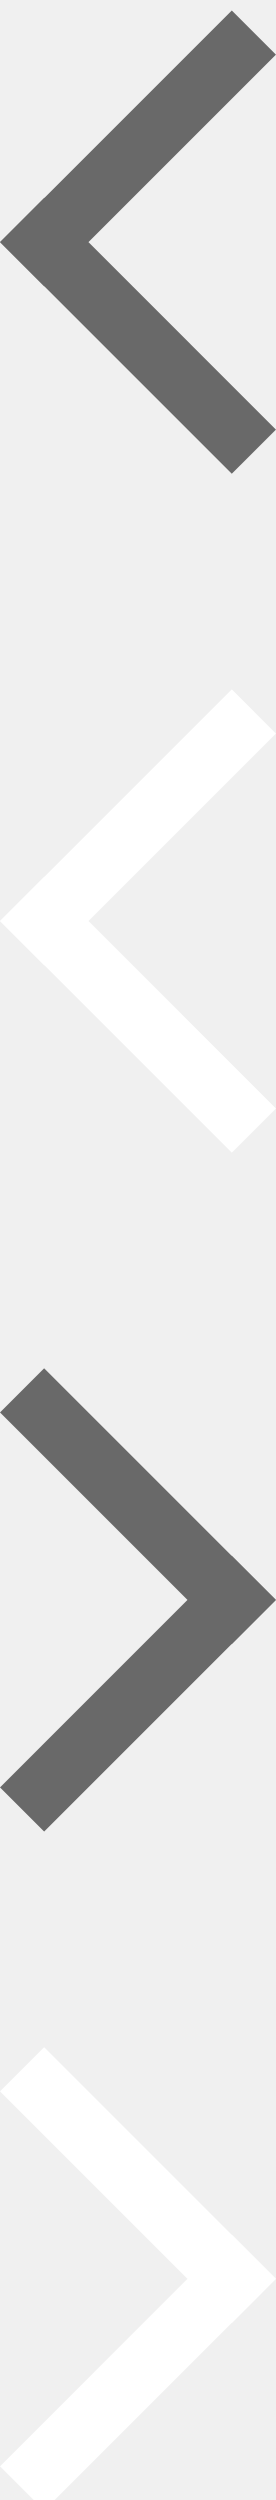
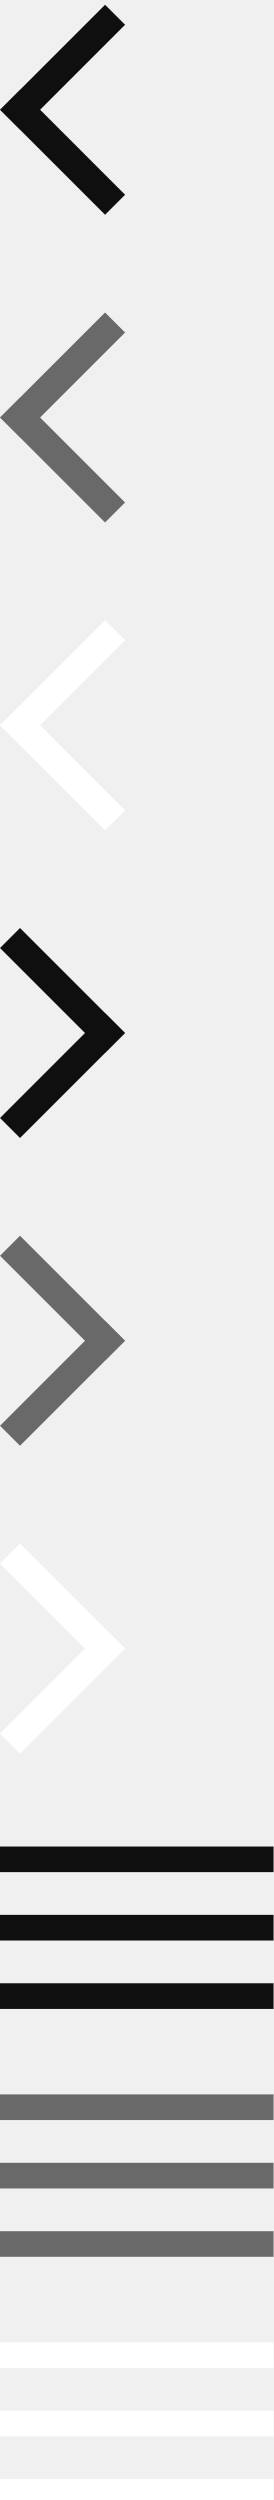
<svg xmlns="http://www.w3.org/2000/svg" xmlns:xlink="http://www.w3.org/1999/xlink">
  <symbol id="icon-arr-left" viewBox="0 0 15 26">
    <path fill-rule="evenodd" clip-rule="evenodd" d="M0 12.847l2.341 2.341.009-.008 9.941 9.941 2.341-2.34-9.941-9.942 9.941-9.941-2.34-2.342-9.942 9.942-.009-.009L0 12.83l.009.009-.009.008z" />
  </symbol>
  <symbol id="icon-arr-right" viewBox="0 0 15 26">
    <path fill-rule="evenodd" clip-rule="evenodd" d="M14.632 12.83l-2.341-2.34-.008.008L2.34.556 0 2.898l9.941 9.94L0 22.78l2.341 2.341 9.941-9.941.009.009 2.341-2.342-.008-.008.008-.009z" />
  </symbol>
-   <view id="icon-arr-left-view-dimgrey" viewBox="0 0 15 26" />
-   <view id="icon-arr-left-view-white" viewBox="0 36 15 26" />
-   <view id="icon-arr-right-view-dimgrey" viewBox="0 72 15 26" />
-   <view id="icon-arr-right-view-white" viewBox="0 108 15 26" />
-   <use xlink:href="#icon-arr-left" x="0" y="0" width="15" height="26" style="fill:#696969" />
-   <use xlink:href="#icon-arr-left" x="0" y="36" width="15" height="26" style="fill:#ffffff" />
-   <use xlink:href="#icon-arr-right" x="0" y="72" width="15" height="26" style="fill:#696969" />
-   <use xlink:href="#icon-arr-right" x="0" y="108" width="15" height="26" style="fill:#ffffff" />
+   <symbol id="icon-menu-open" viewBox="0 0 32 19">
+     <path d="M0 16h32v3H0v-3zm0-8h32v3H0V8zm0-8h32v3H0V0z" fill-rule="evenodd" />
+   </symbol>
+   <view id="icon-arr-left-view-black" viewBox="0 0 15 26" />
+   <view id="icon-arr-left-view-dimgrey" viewBox="0 36 15 26" />
+   <view id="icon-arr-left-view-white" viewBox="0 72 15 26" />
+   <view id="icon-arr-right-view-black" viewBox="0 108 15 26" />
+   <view id="icon-arr-right-view-dimgrey" viewBox="0 144 15 26" />
+   <view id="icon-arr-right-view-white" viewBox="0 180 15 26" />
+   <view id="icon-menu-open-view-black" viewBox="0 216 32 19" />
+   <view id="icon-menu-open-view-dimgrey" viewBox="0 245 32 19" />
+   <view id="icon-menu-open-view-white" viewBox="0 274 32 19" />
+   <use xlink:href="#icon-arr-left" x="0" y="0" width="15" height="26" style="fill:#0f0f0f" />
+   <use xlink:href="#icon-arr-left" x="0" y="36" width="15" height="26" style="fill:#696969" />
+   <use xlink:href="#icon-arr-left" x="0" y="72" width="15" height="26" style="fill:#ffffff" />
+   <use xlink:href="#icon-arr-right" x="0" y="108" width="15" height="26" style="fill:#0f0f0f" />
+   <use xlink:href="#icon-arr-right" x="0" y="144" width="15" height="26" style="fill:#696969" />
+   <use xlink:href="#icon-arr-right" x="0" y="180" width="15" height="26" style="fill:#ffffff" />
+   <use xlink:href="#icon-menu-open" x="0" y="216" width="32" height="19" style="fill:#0f0f0f" />
+   <use xlink:href="#icon-menu-open" x="0" y="245" width="32" height="19" style="fill:#696969" />
+   <use xlink:href="#icon-menu-open" x="0" y="274" width="32" height="19" style="fill:#ffffff" />
</svg>
